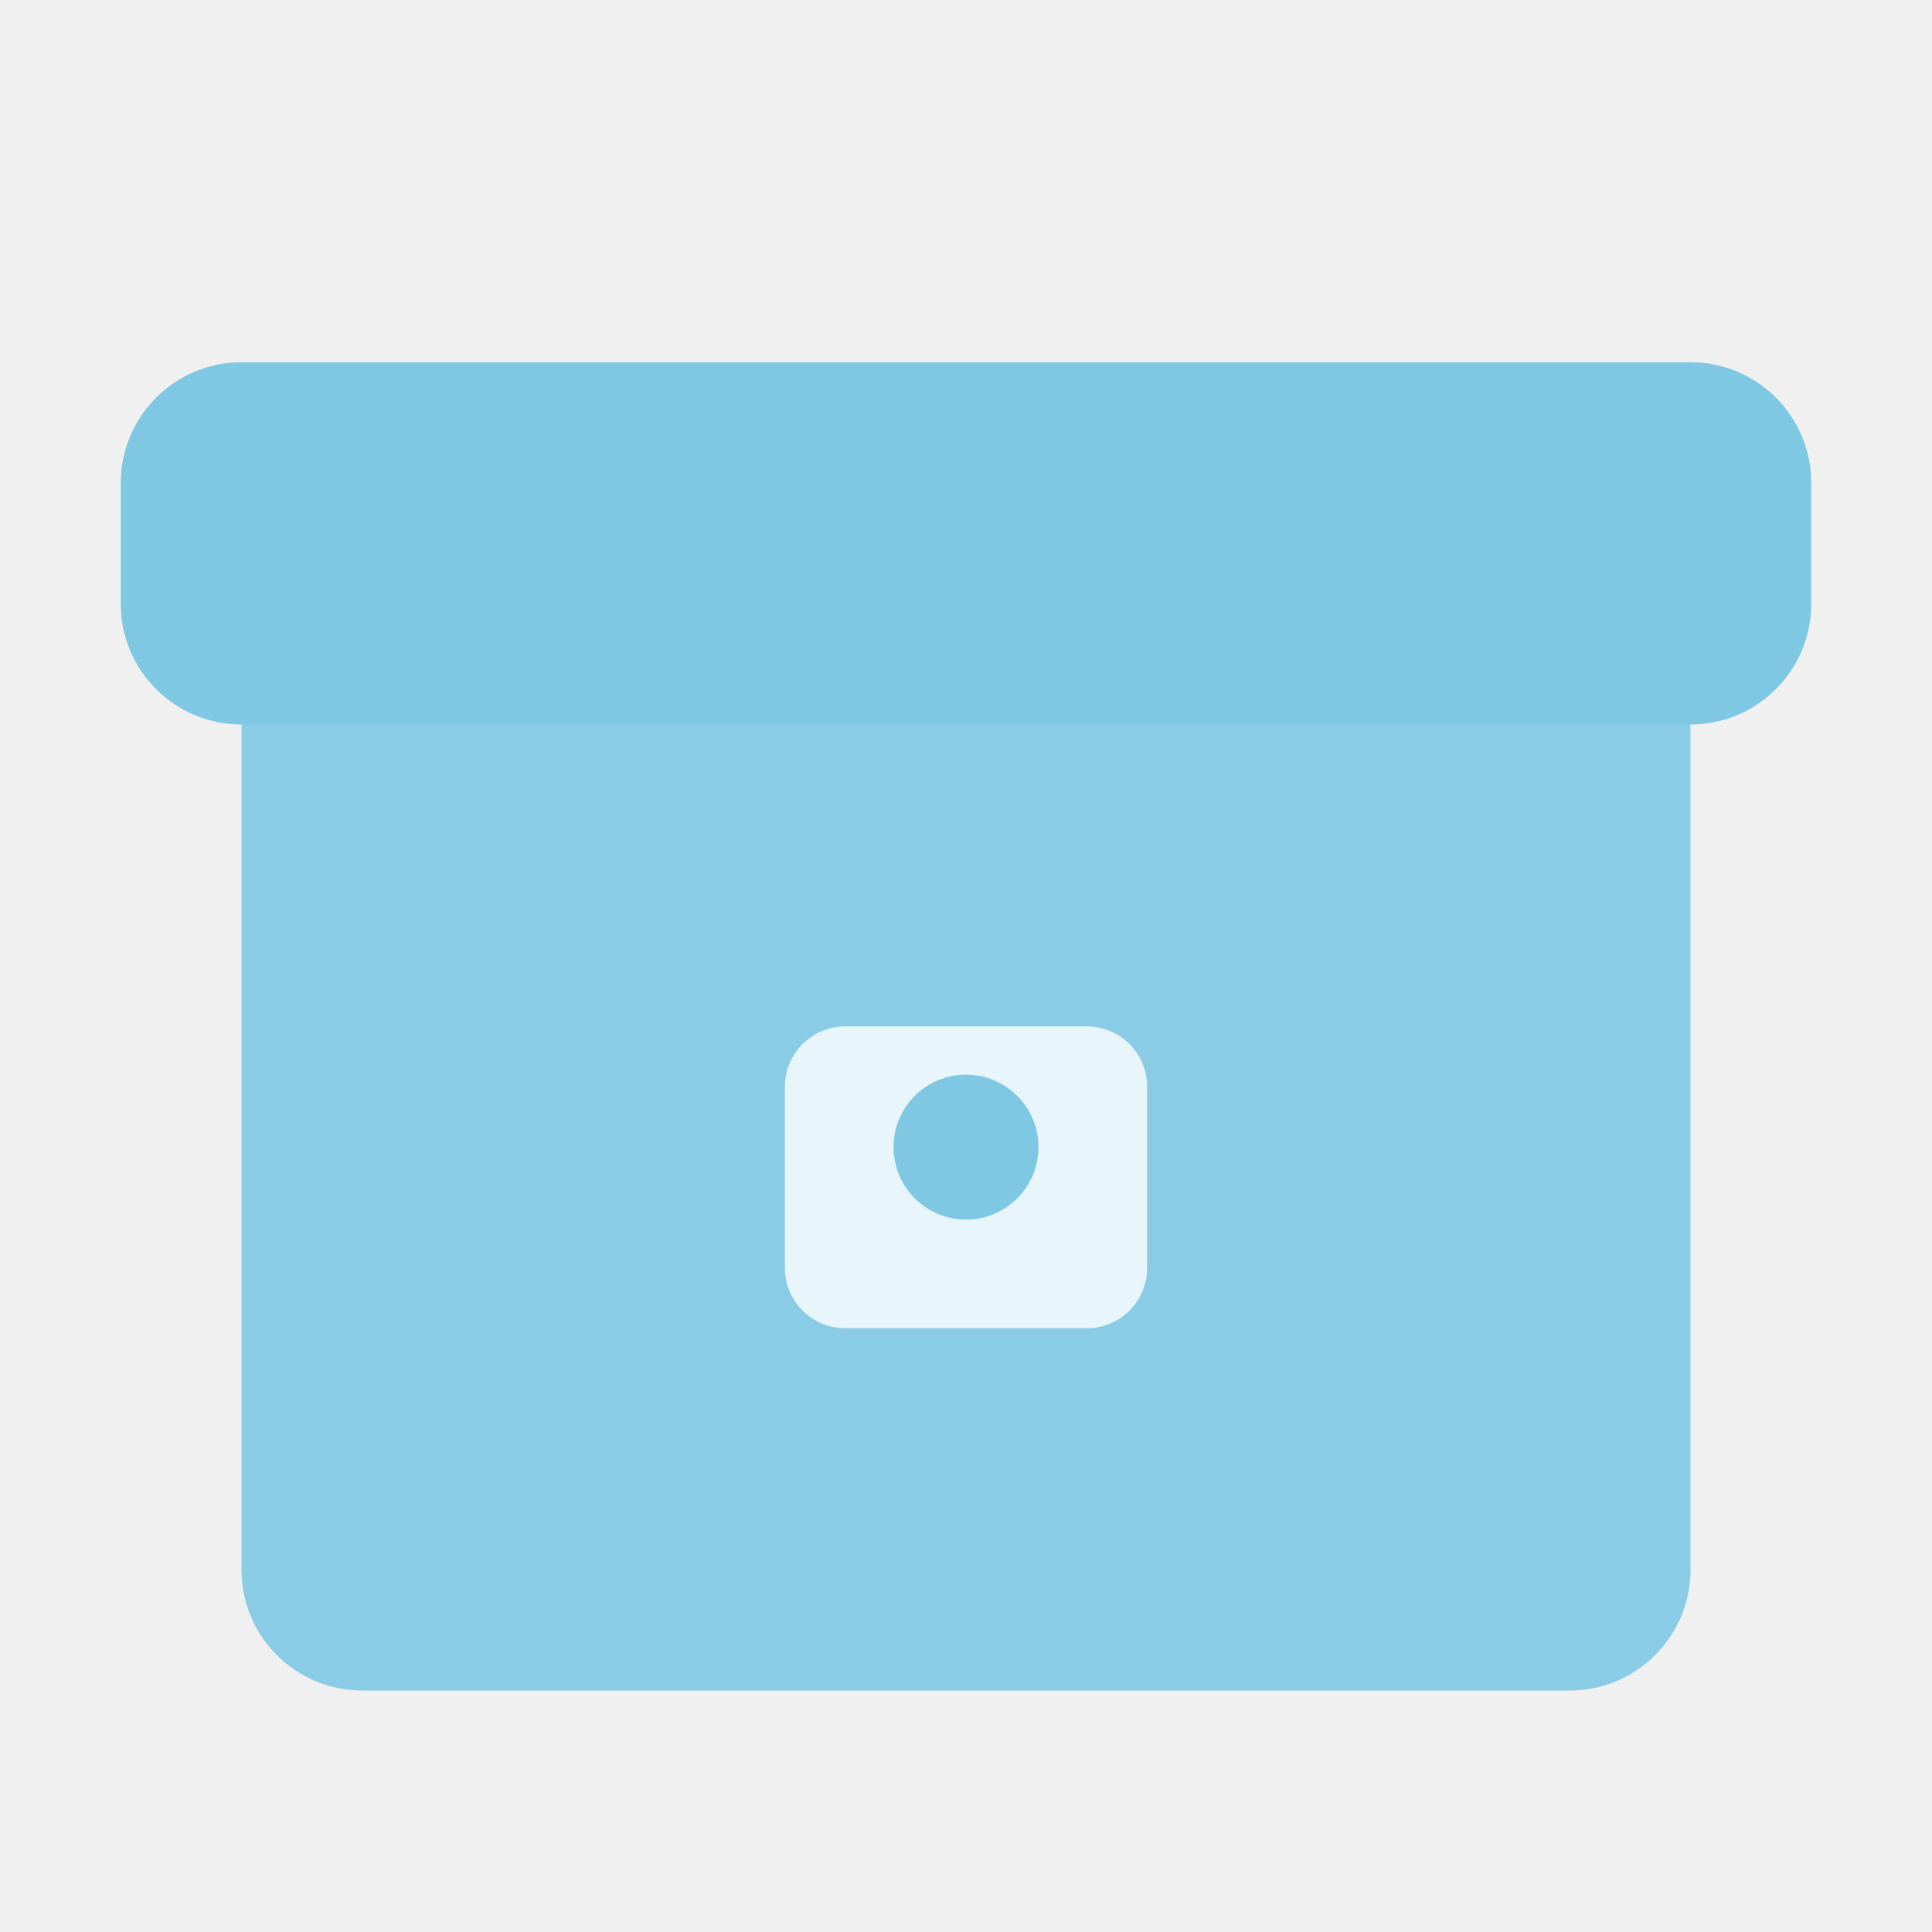
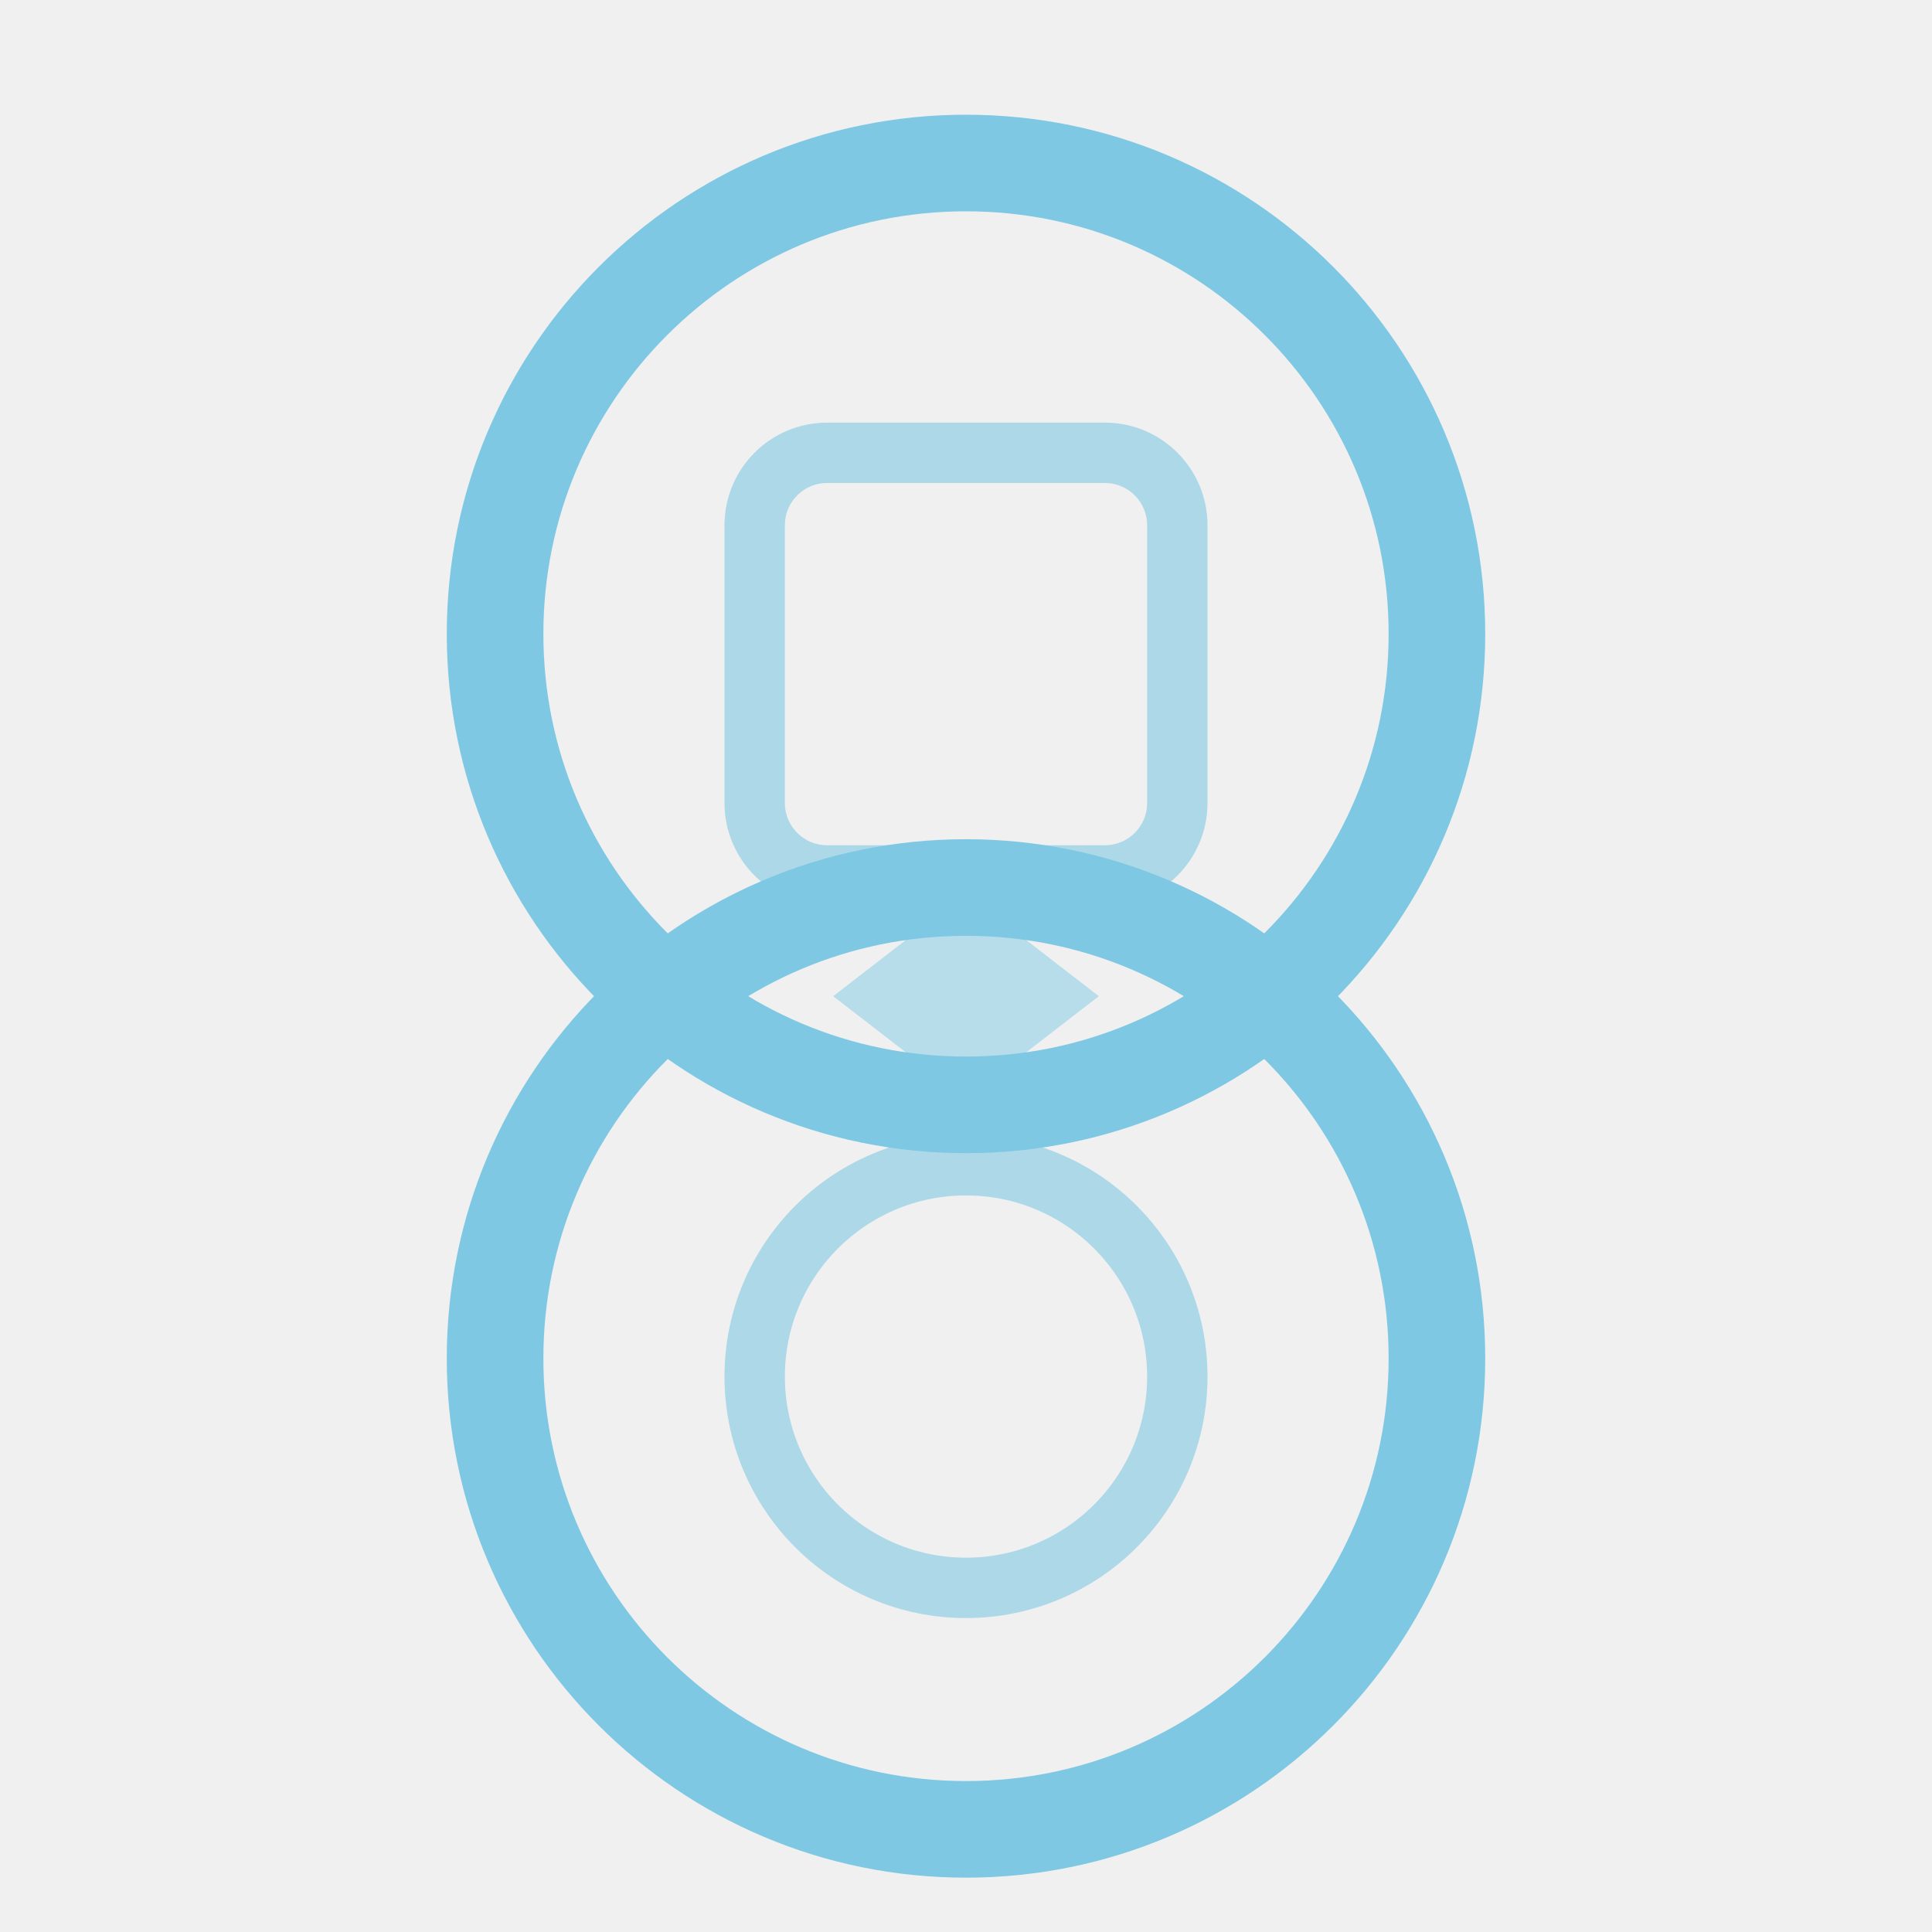
<svg xmlns="http://www.w3.org/2000/svg" viewBox="0 0 32 32" width="32" height="32">
-   <rect x="4" y="10" width="24" height="18" rx="2" ry="2" fill="#7ec8e3" opacity="0.9" />
-   <rect x="2" y="6" width="28" height="6" rx="2" ry="2" fill="#7ec8e3" />
-   <rect x="13" y="17" width="6" height="5" rx="1" ry="1" fill="#fff" opacity="0.8" />
-   <circle cx="16" cy="19" r="1.2" fill="#7ec8e3" />
+   <circle cx="16" cy="10.5" r="7.8" fill="none" stroke="#7ec8e3" stroke-width="1.6" />
+   <circle cx="16" cy="22.5" r="7.8" fill="none" stroke="#7ec8e3" stroke-width="1.6" />
+   <rect x="12.5" y="7.5" width="7" height="7" rx="1.2" fill="none" stroke="#7ec8e3" stroke-width="1" opacity="0.6" />
+   <circle cx="16" cy="22.8" r="3.5" fill="none" stroke="#7ec8e3" stroke-width="1" opacity="0.6" />
+   <polygon points="16,14.8 18.2,16.5 16,18.2 13.8,16.5" fill="#7ec8e3" opacity="0.5" />
</svg>
